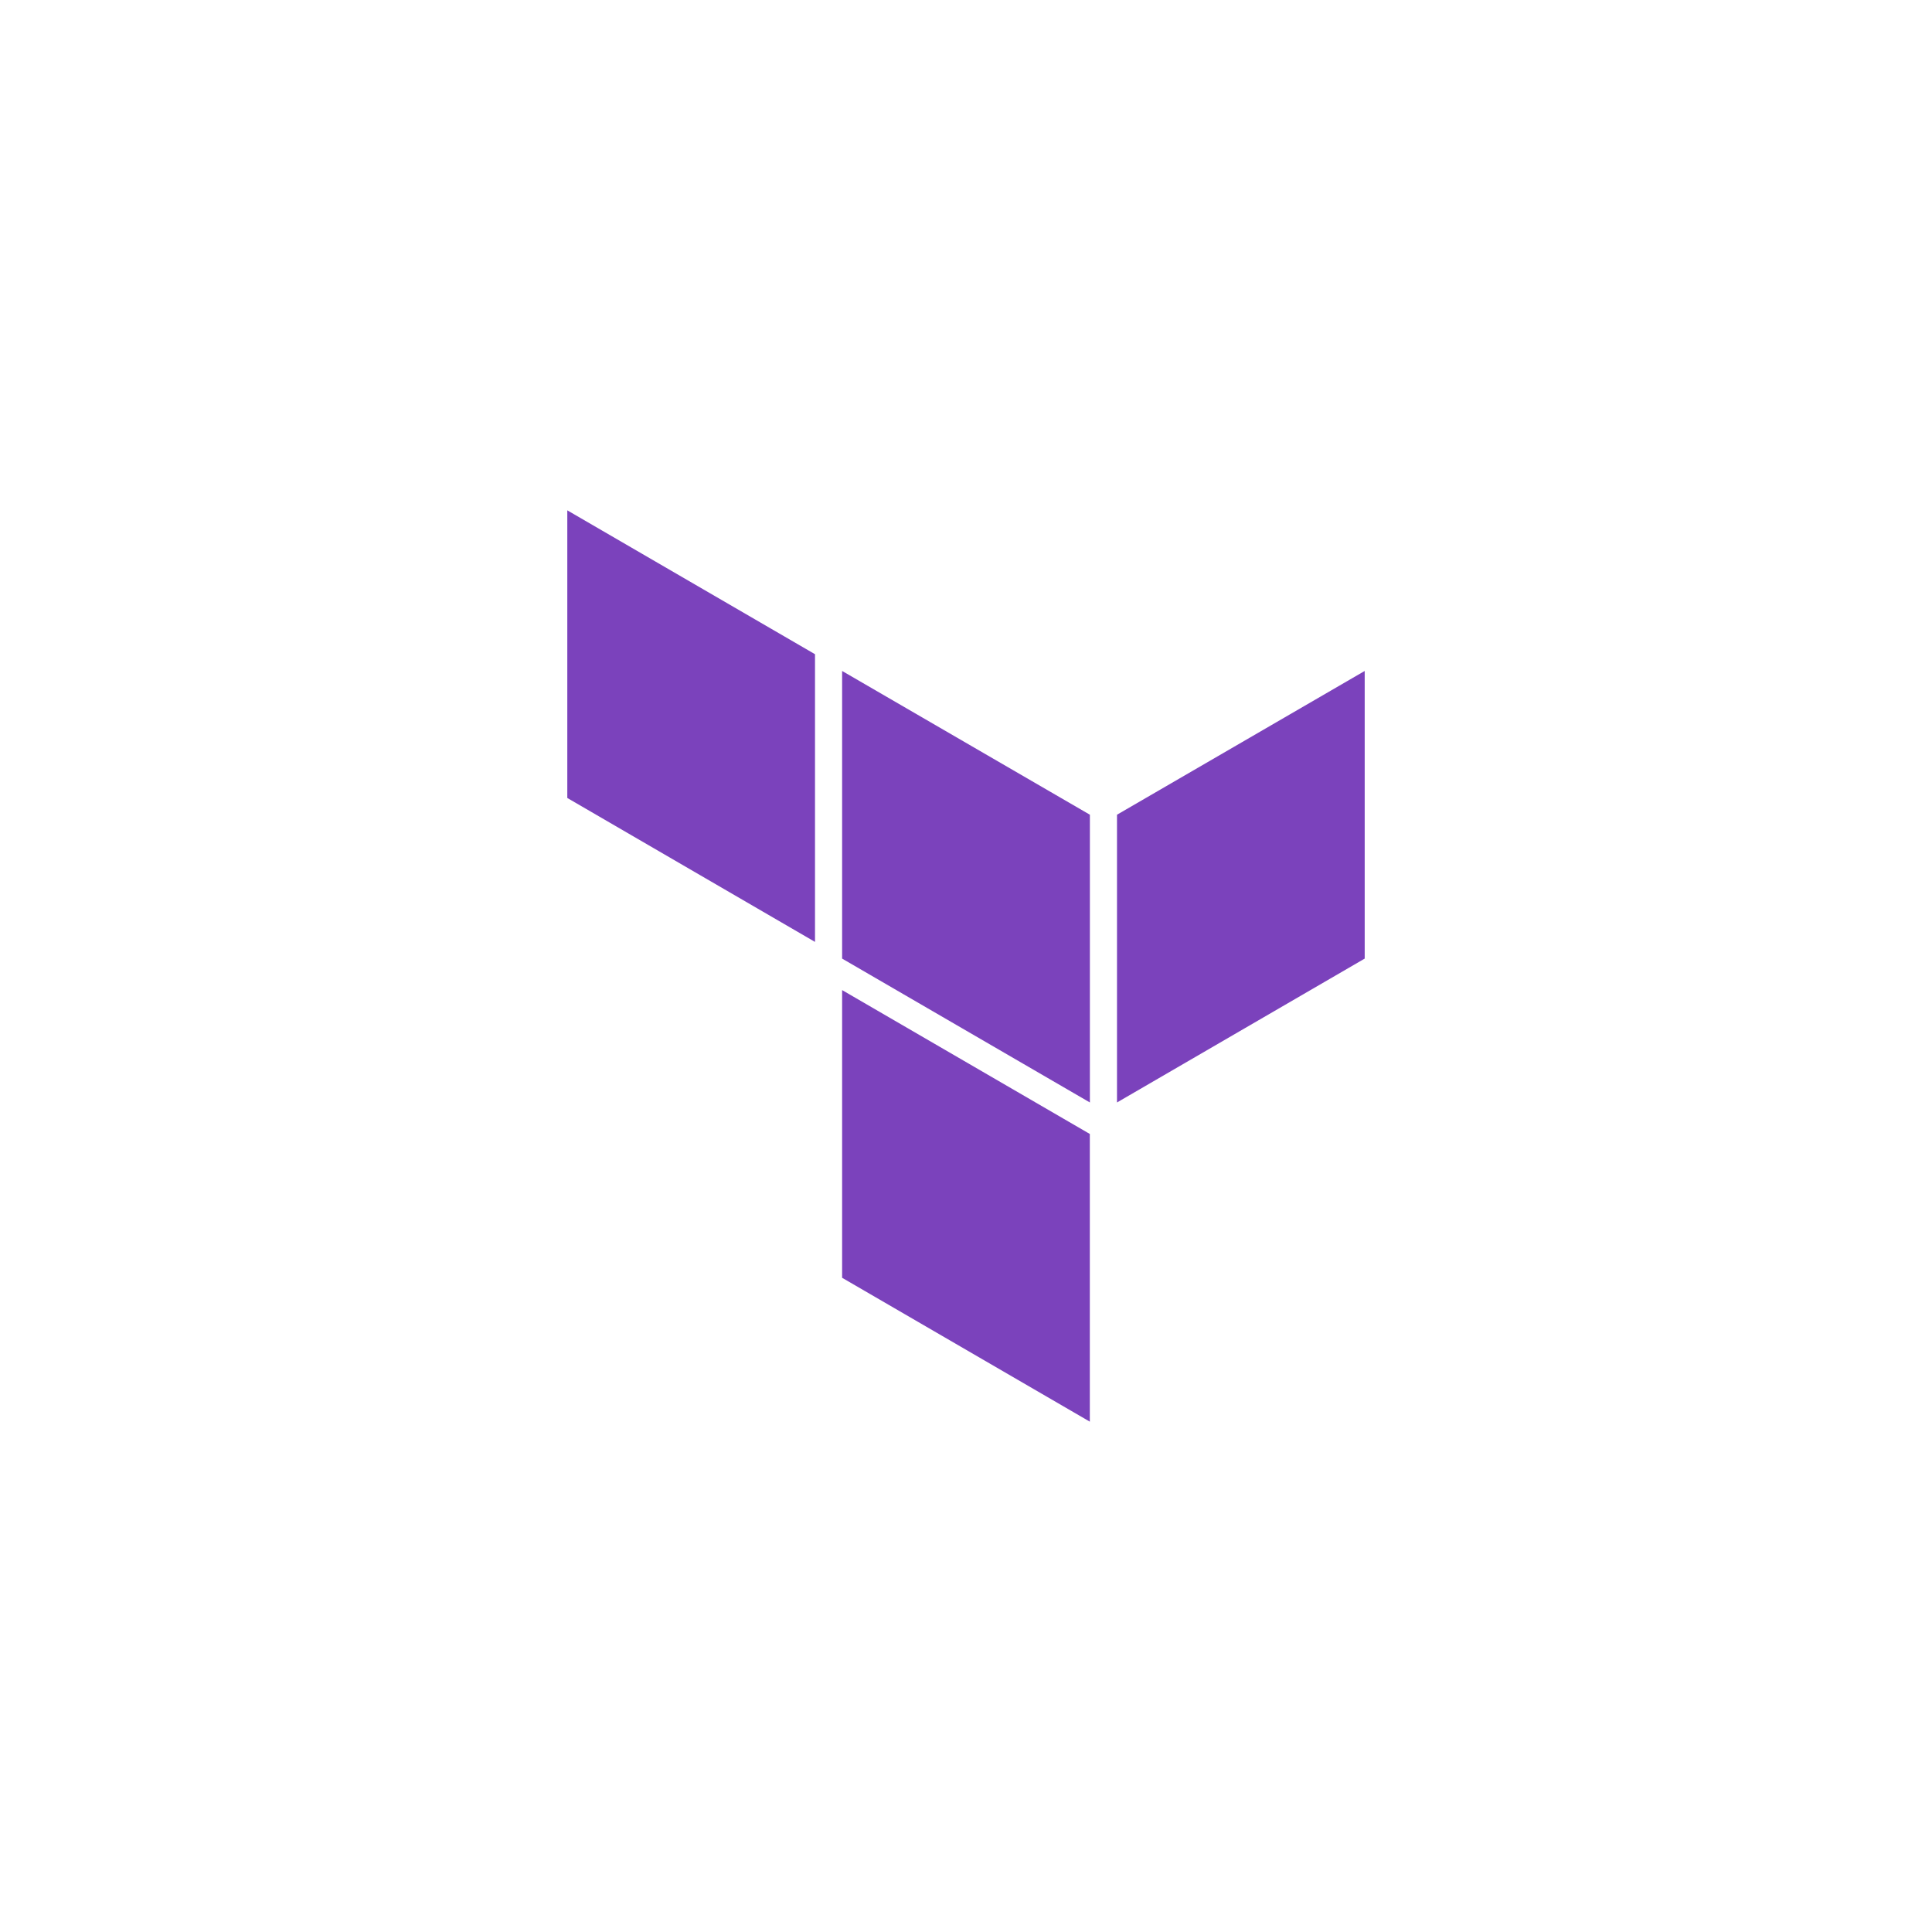
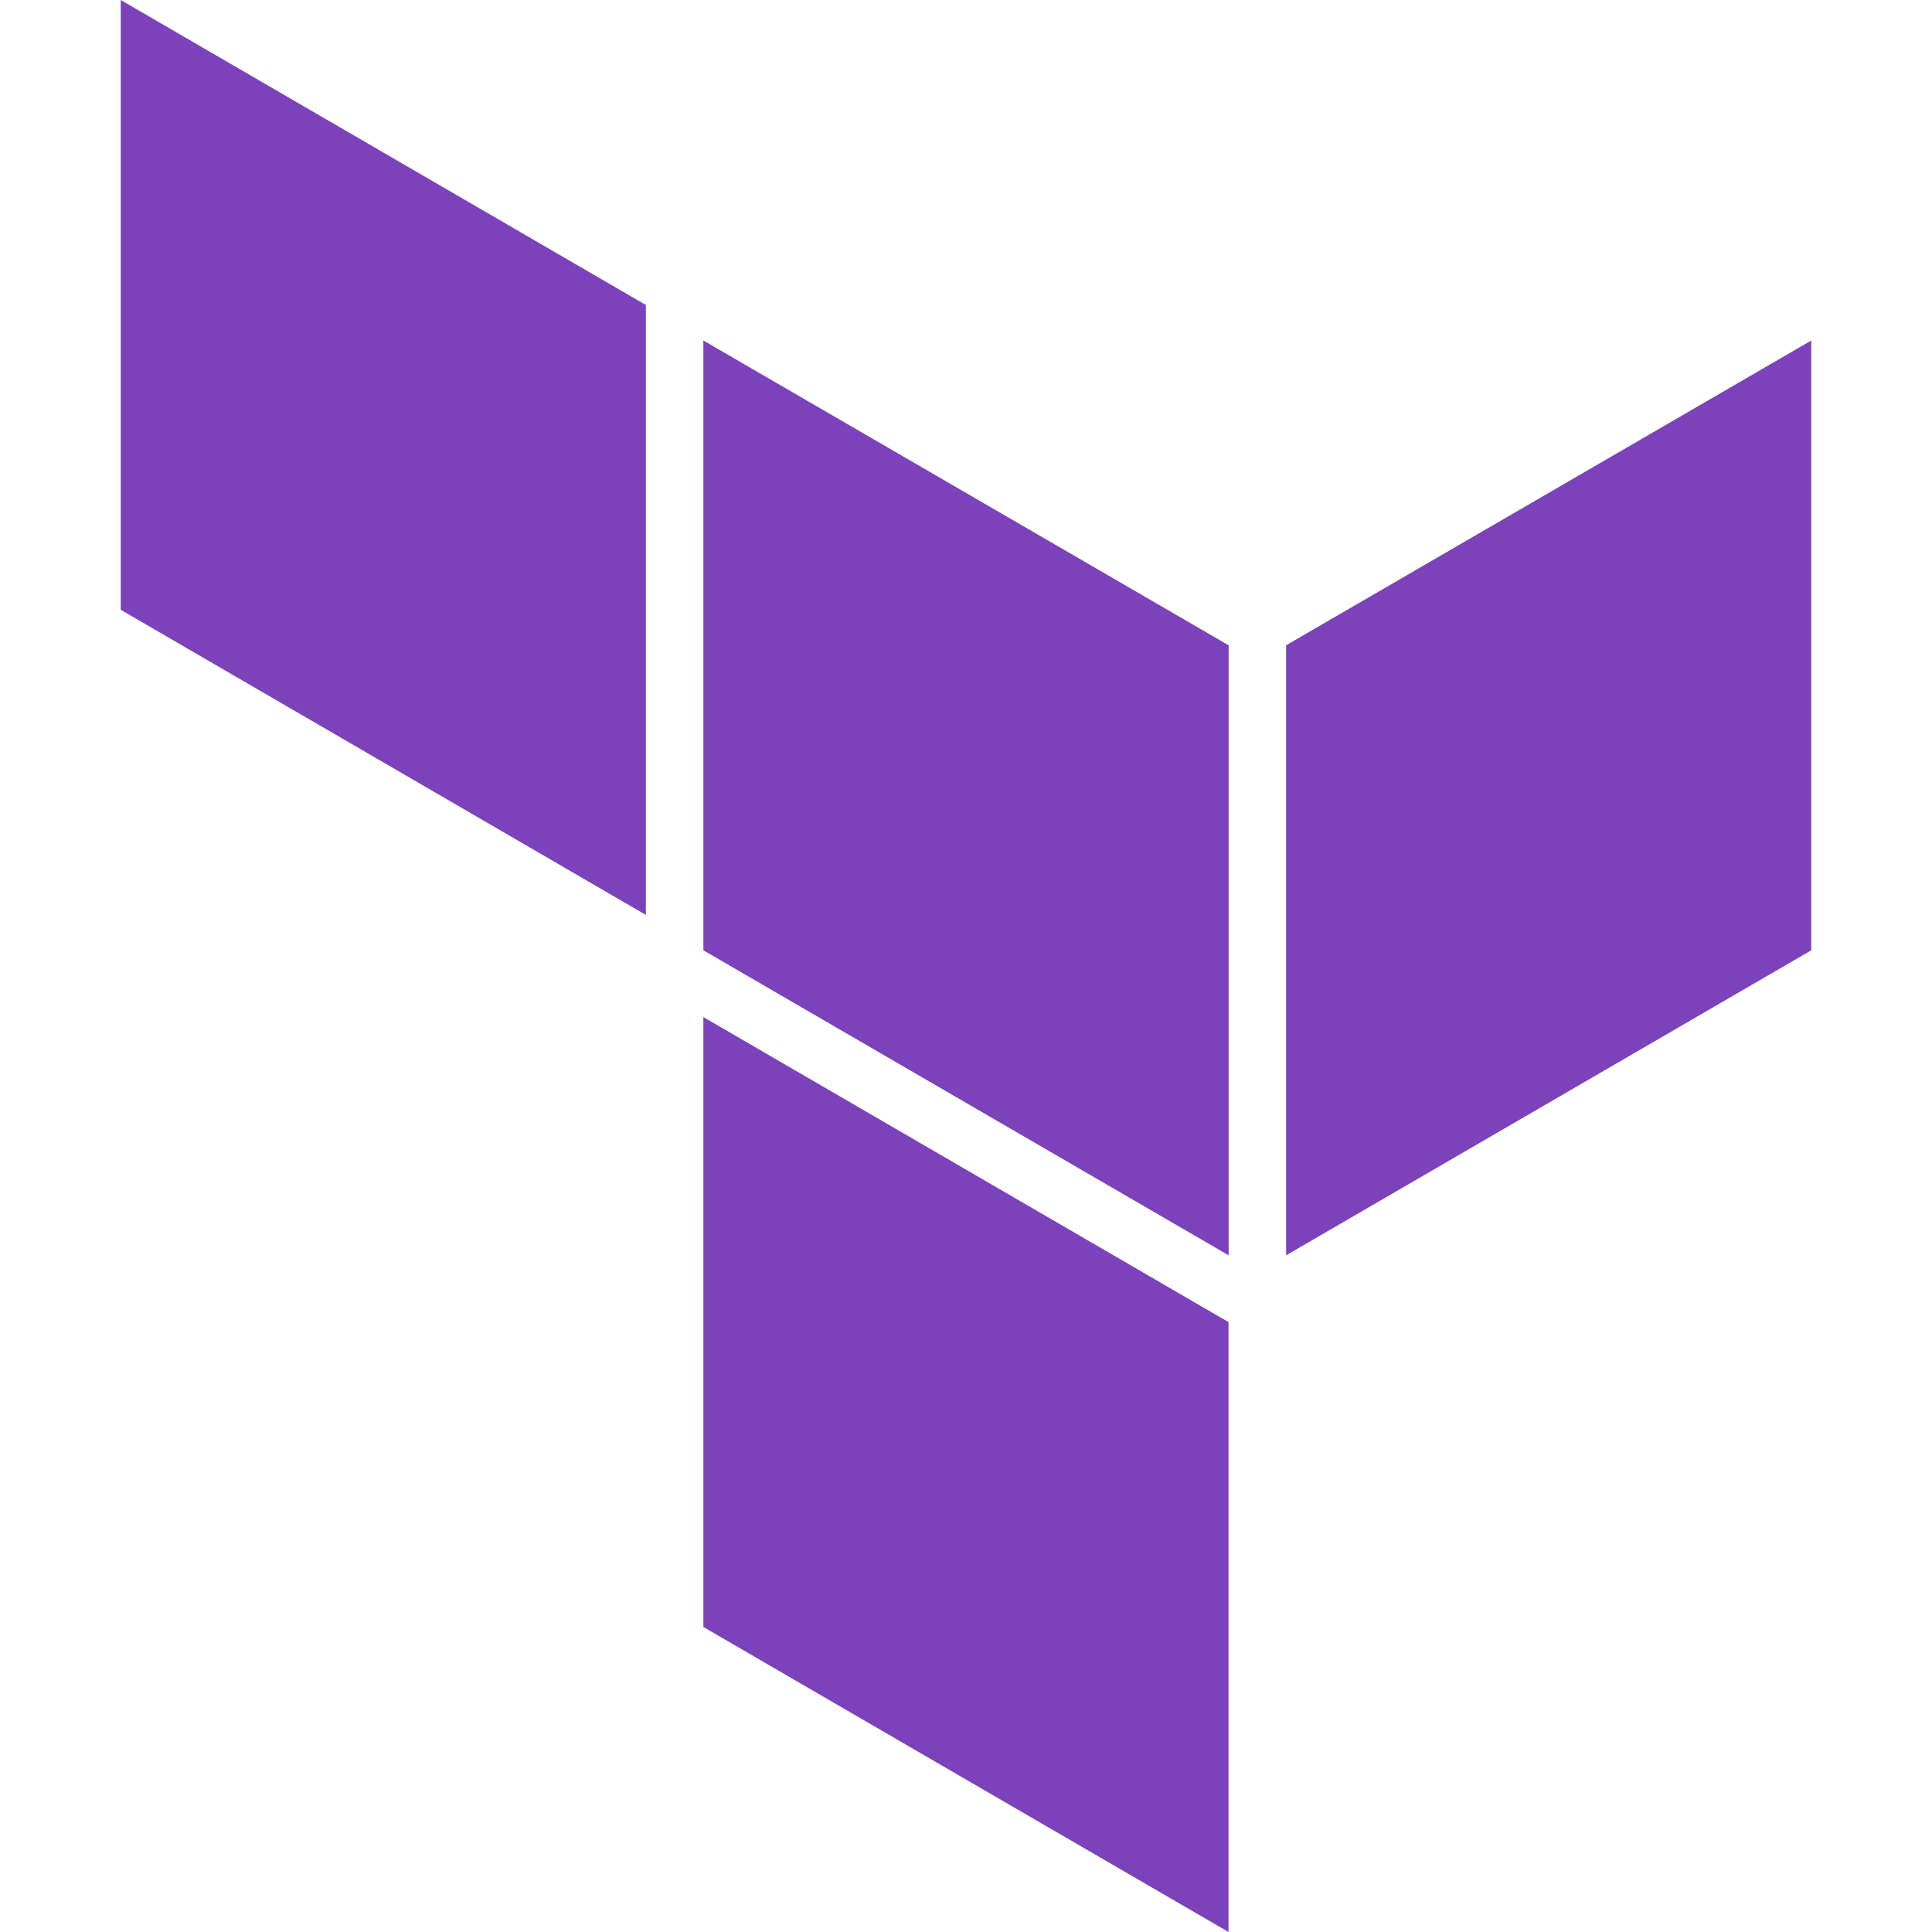
- <svg xmlns="http://www.w3.org/2000/svg" width="64px" height="64px" viewBox="-8.96 -8.96 33.92 33.92" fill="none">
-   <g id="SVGRepo_bgCarrier" stroke-width="0" />
-   <g id="SVGRepo_tracerCarrier" stroke-linecap="round" stroke-linejoin="round" />
-   <g id="SVGRepo_iconCarrier">
-     <g fill="#7B42BC" fill-rule="evenodd" clip-rule="evenodd">
-       <path d="M5.825 2.82l4.35 2.524v5.052L5.825 7.87V2.82zM10.651 5.344v5.052L15 7.87V2.82l-4.349 2.524zM1 0v5.05l4.349 2.527V2.526L1 0zM5.825 13.474L10.174 16v-5.051L5.825 8.423v5.051z" />
-     </g>
+ <svg xmlns="http://www.w3.org/2000/svg" width="800px" height="800px" viewBox="0 0 16 16" fill="none">
+   <g fill="#7B42BC" fill-rule="evenodd" clip-rule="evenodd">
+     <path d="M5.825 2.82l4.35 2.524v5.052L5.825 7.87V2.82zM10.651 5.344v5.052L15 7.87V2.82l-4.349 2.524zM1 0v5.05l4.349 2.527V2.526L1 0zM5.825 13.474L10.174 16v-5.051L5.825 8.423v5.051z" />
  </g>
</svg>
